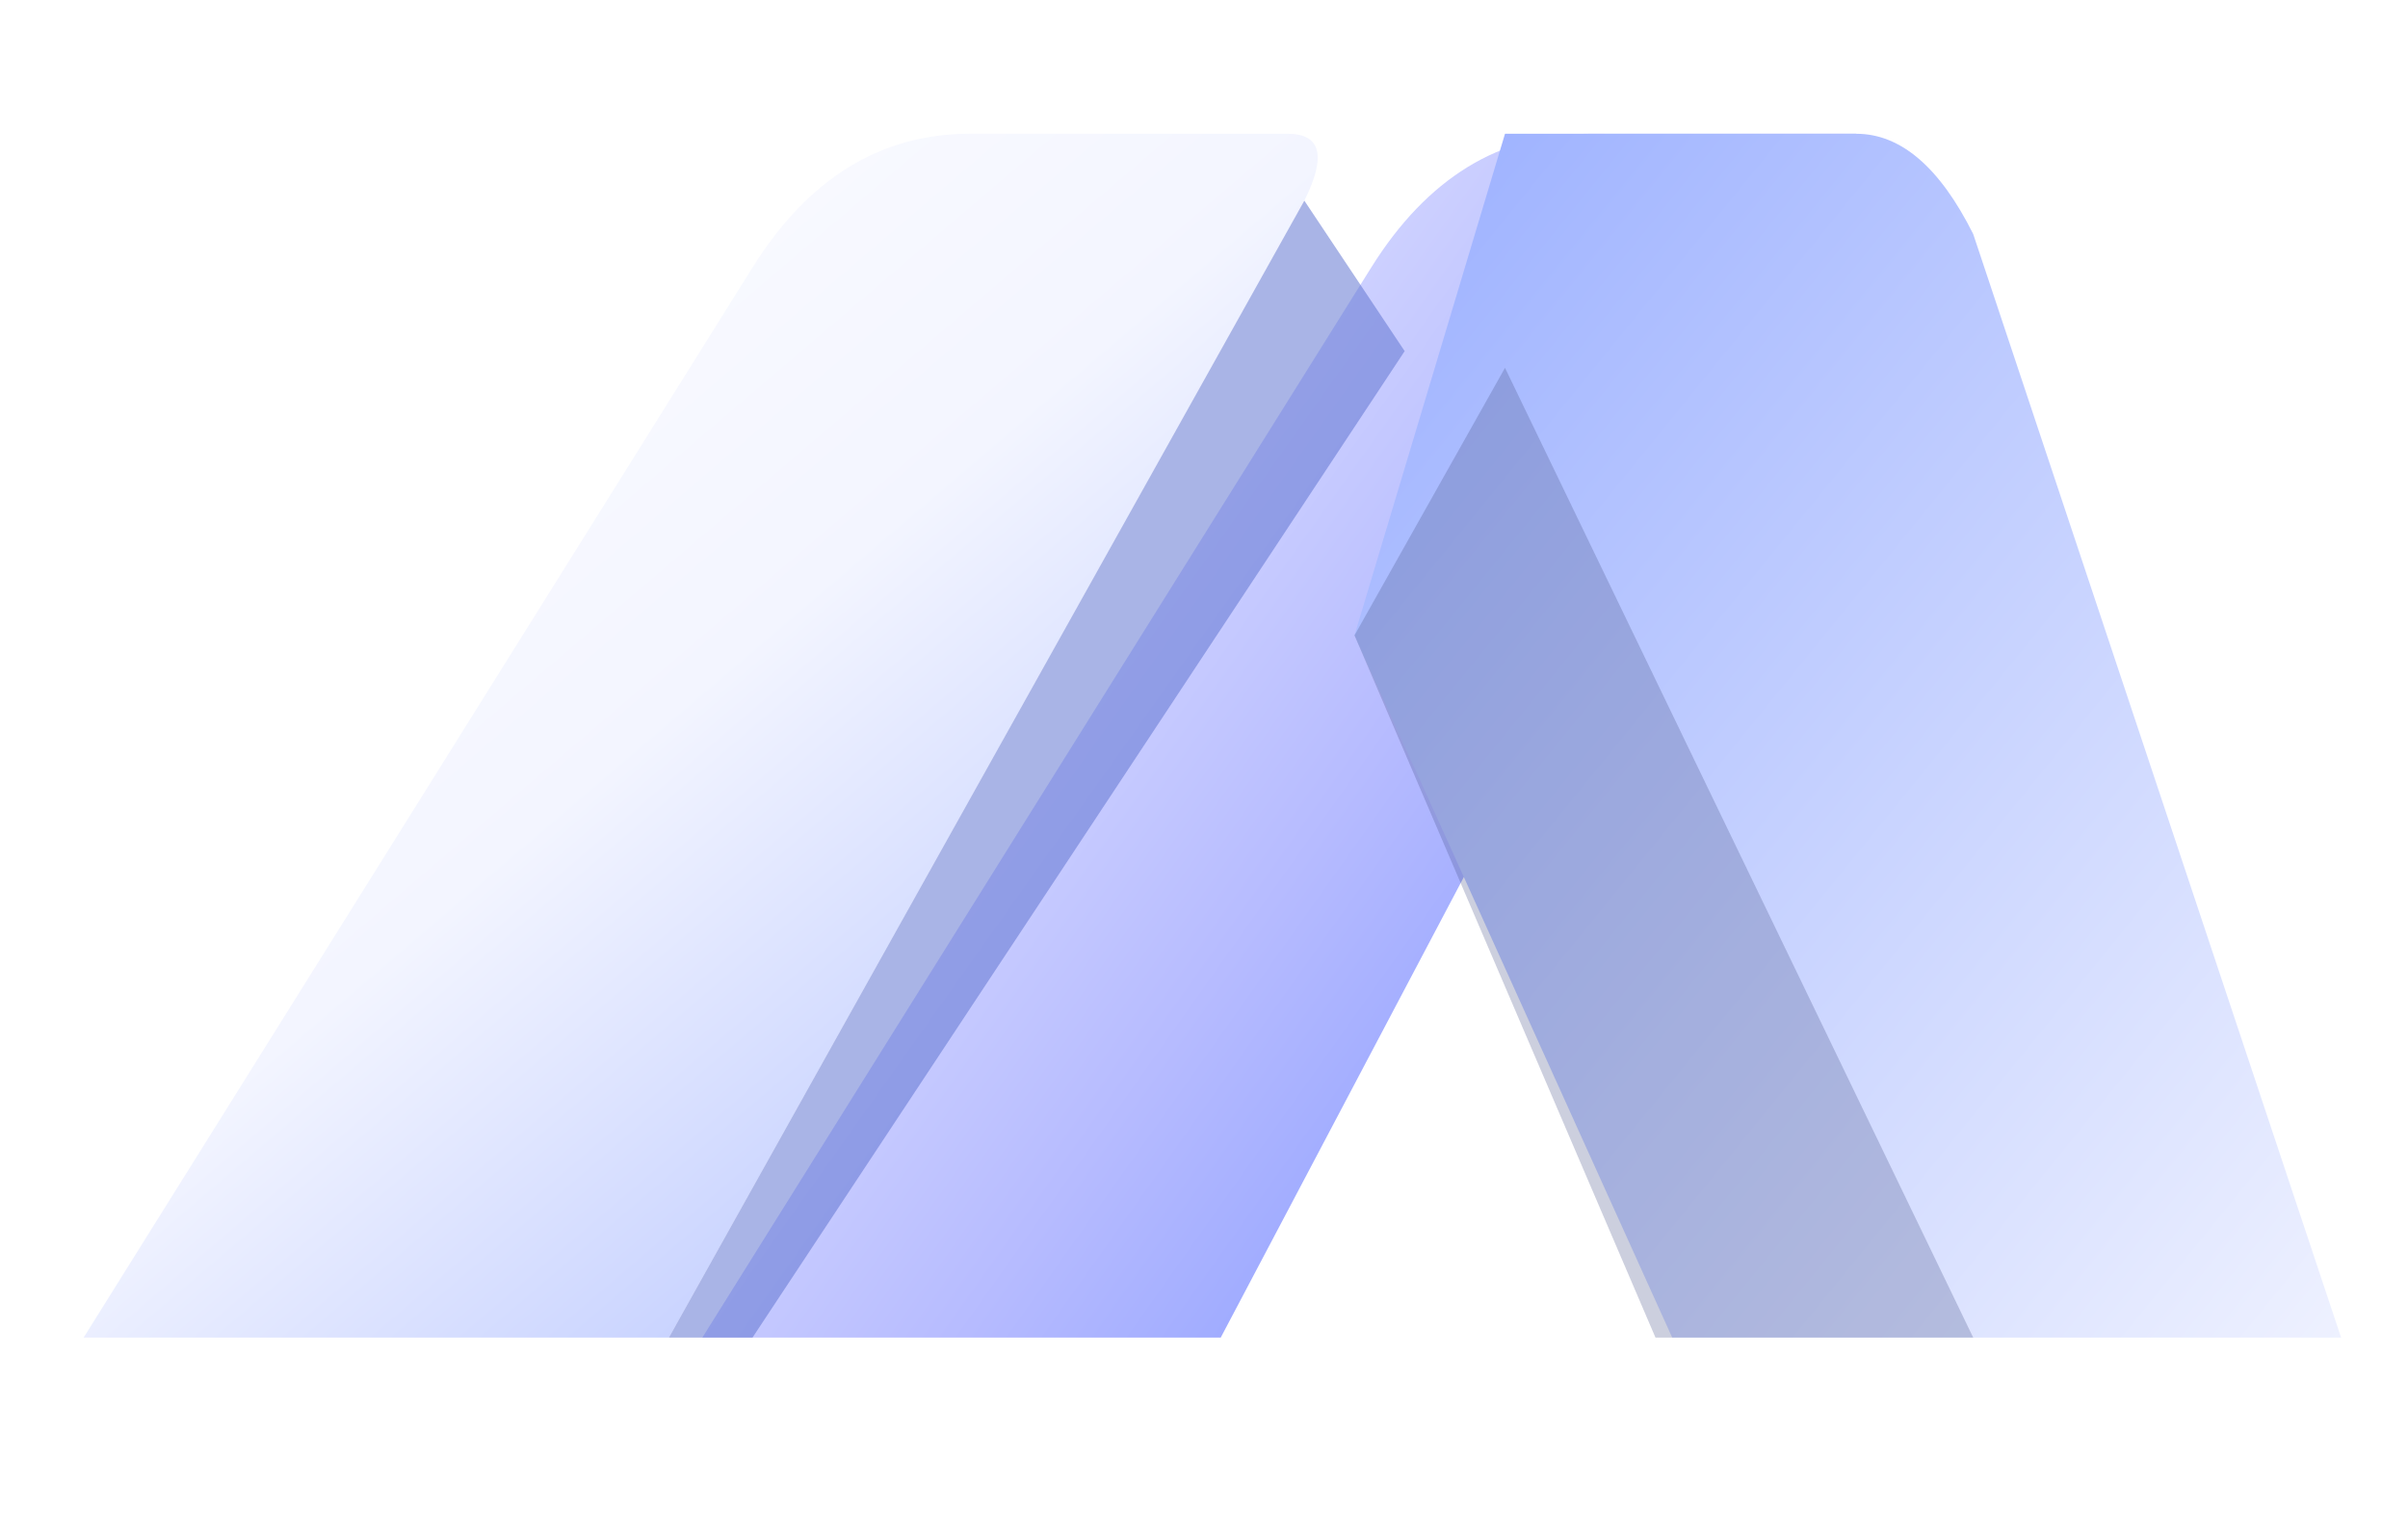
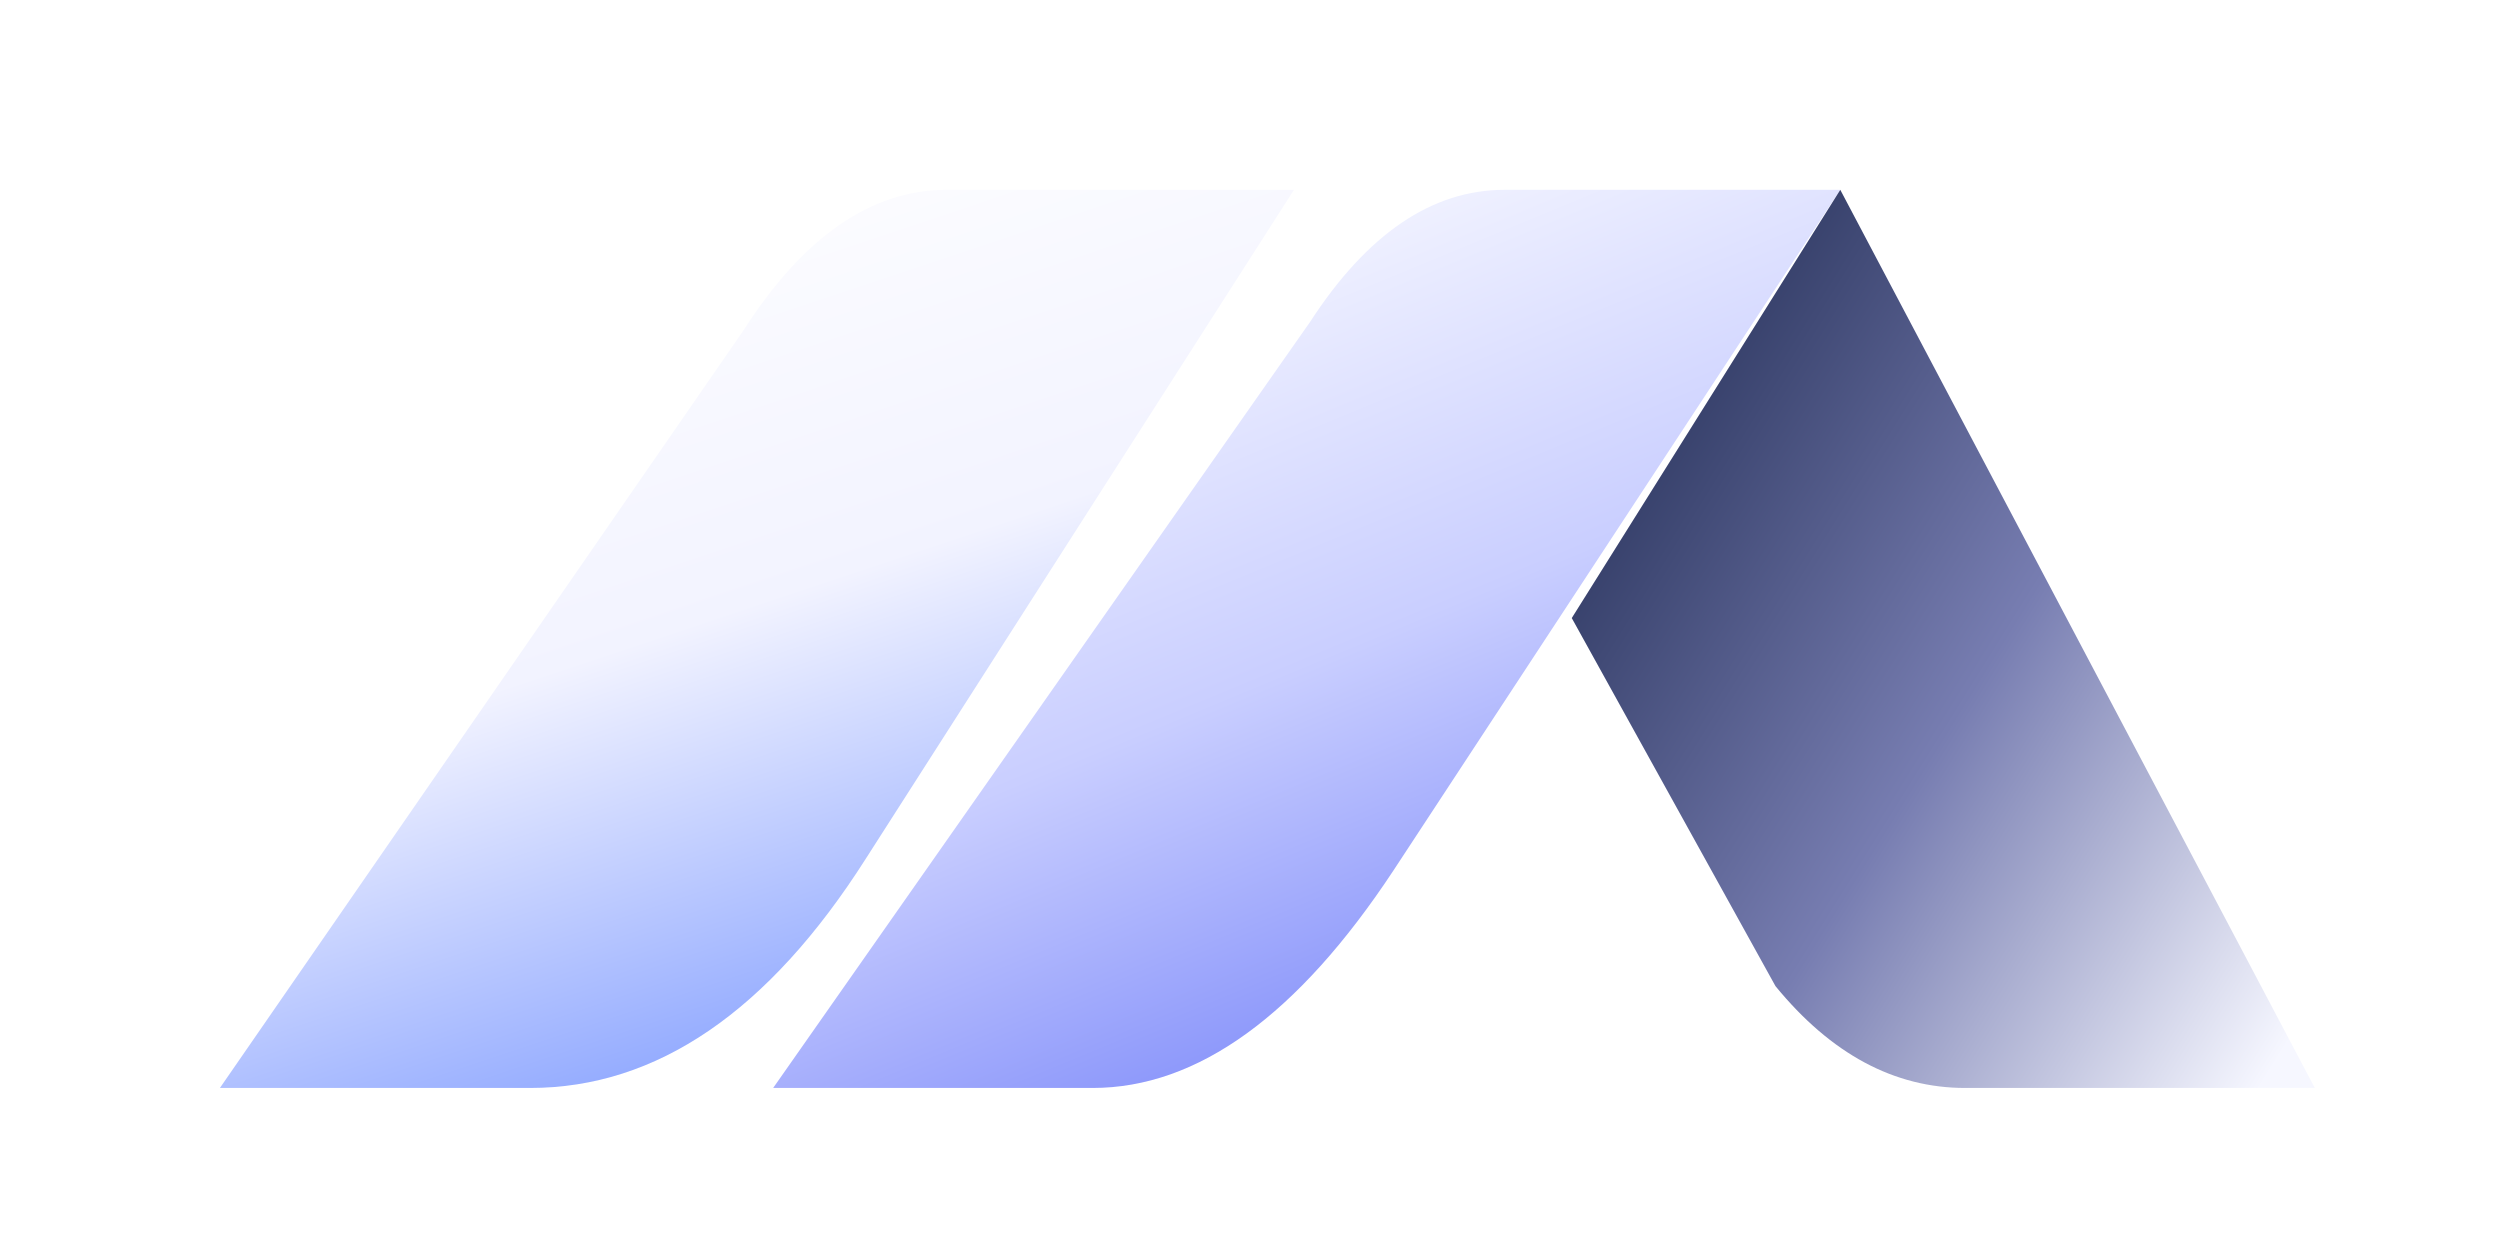
- <svg xmlns="http://www.w3.org/2000/svg" viewBox="0 0 144 92" role="img" aria-labelledby="t">
+ <svg xmlns="http://www.w3.org/2000/svg" viewBox="0 0 1080 540" role="img" aria-labelledby="title">
  <defs>
-     <linearGradient id="silver" x1=".08" y1="0" x2=".95" y2="1">
-       <stop offset="0" stop-color="#fff" />
-       <stop offset=".47" stop-color="#f3f5ff" />
-       <stop offset="1" stop-color="#a8b9ff" />
+     <linearGradient id="first" x1="20%" y1="0%" x2="60%" y2="100%">
+       <stop stop-color="#ffffff" />
+       <stop offset=".5" stop-color="#f2f3ff" />
+       <stop offset="1" stop-color="#819dff" />
    </linearGradient>
-     <linearGradient id="lilac" x1="0" y1=".15" x2="1" y2=".9">
-       <stop offset="0" stop-color="#f5f6ff" />
-       <stop offset=".55" stop-color="#b6bbff" />
-       <stop offset="1" stop-color="#738cff" />
+     <linearGradient id="second" x1="15%" y1="5%" x2="62%" y2="100%">
+       <stop stop-color="#fff" />
+       <stop offset=".55" stop-color="#c9ceff" />
+       <stop offset="1" stop-color="#7a87f9" />
    </linearGradient>
-     <linearGradient id="shade" x1="0" y1="0" x2="1" y2="1">
-       <stop offset="0" stop-color="#9aafff" />
-       <stop offset="1" stop-color="#eef1ff" />
+     <linearGradient id="third" x1="0%" y1="15%" x2="100%" y2="90%">
+       <stop stop-color="#202b52" />
+       <stop offset=".54" stop-color="#777db1" />
+       <stop offset="1" stop-color="#f6f7ff" />
    </linearGradient>
  </defs>
-   <path d="M5 80 45 16Q50 8 58 8H77Q80 8 78 12L40 80Z" fill="url(#silver)" />
-   <path d="M42 80 82 16Q87 8 95 8H111L73 80Z" fill="url(#lilac)" />
-   <path d="M90 8H111Q115 8 118 14L140 80H100L81 38Z" fill="url(#shade)" />
-   <path d="M78 12 84 21 45 80H40Z" fill="#6376d1" opacity=".55" />
-   <path d="m99 80-18-42 9-16 28 58Z" fill="#485287" opacity=".28" />
+   <path fill="url(#first)" d="M95 470 321 143 Q360 82 409 82 H559 L374 371 Q311 470 229 470Z" />
+   <path fill="url(#second)" d="M334 470 566 139 Q603 82 650 82 H795 L602 376 Q540 470 472 470Z" />
+   <path fill="url(#third)" d="M795 82 1000 470 H849 Q803 470 767 426 L679 267Z" />
</svg>
